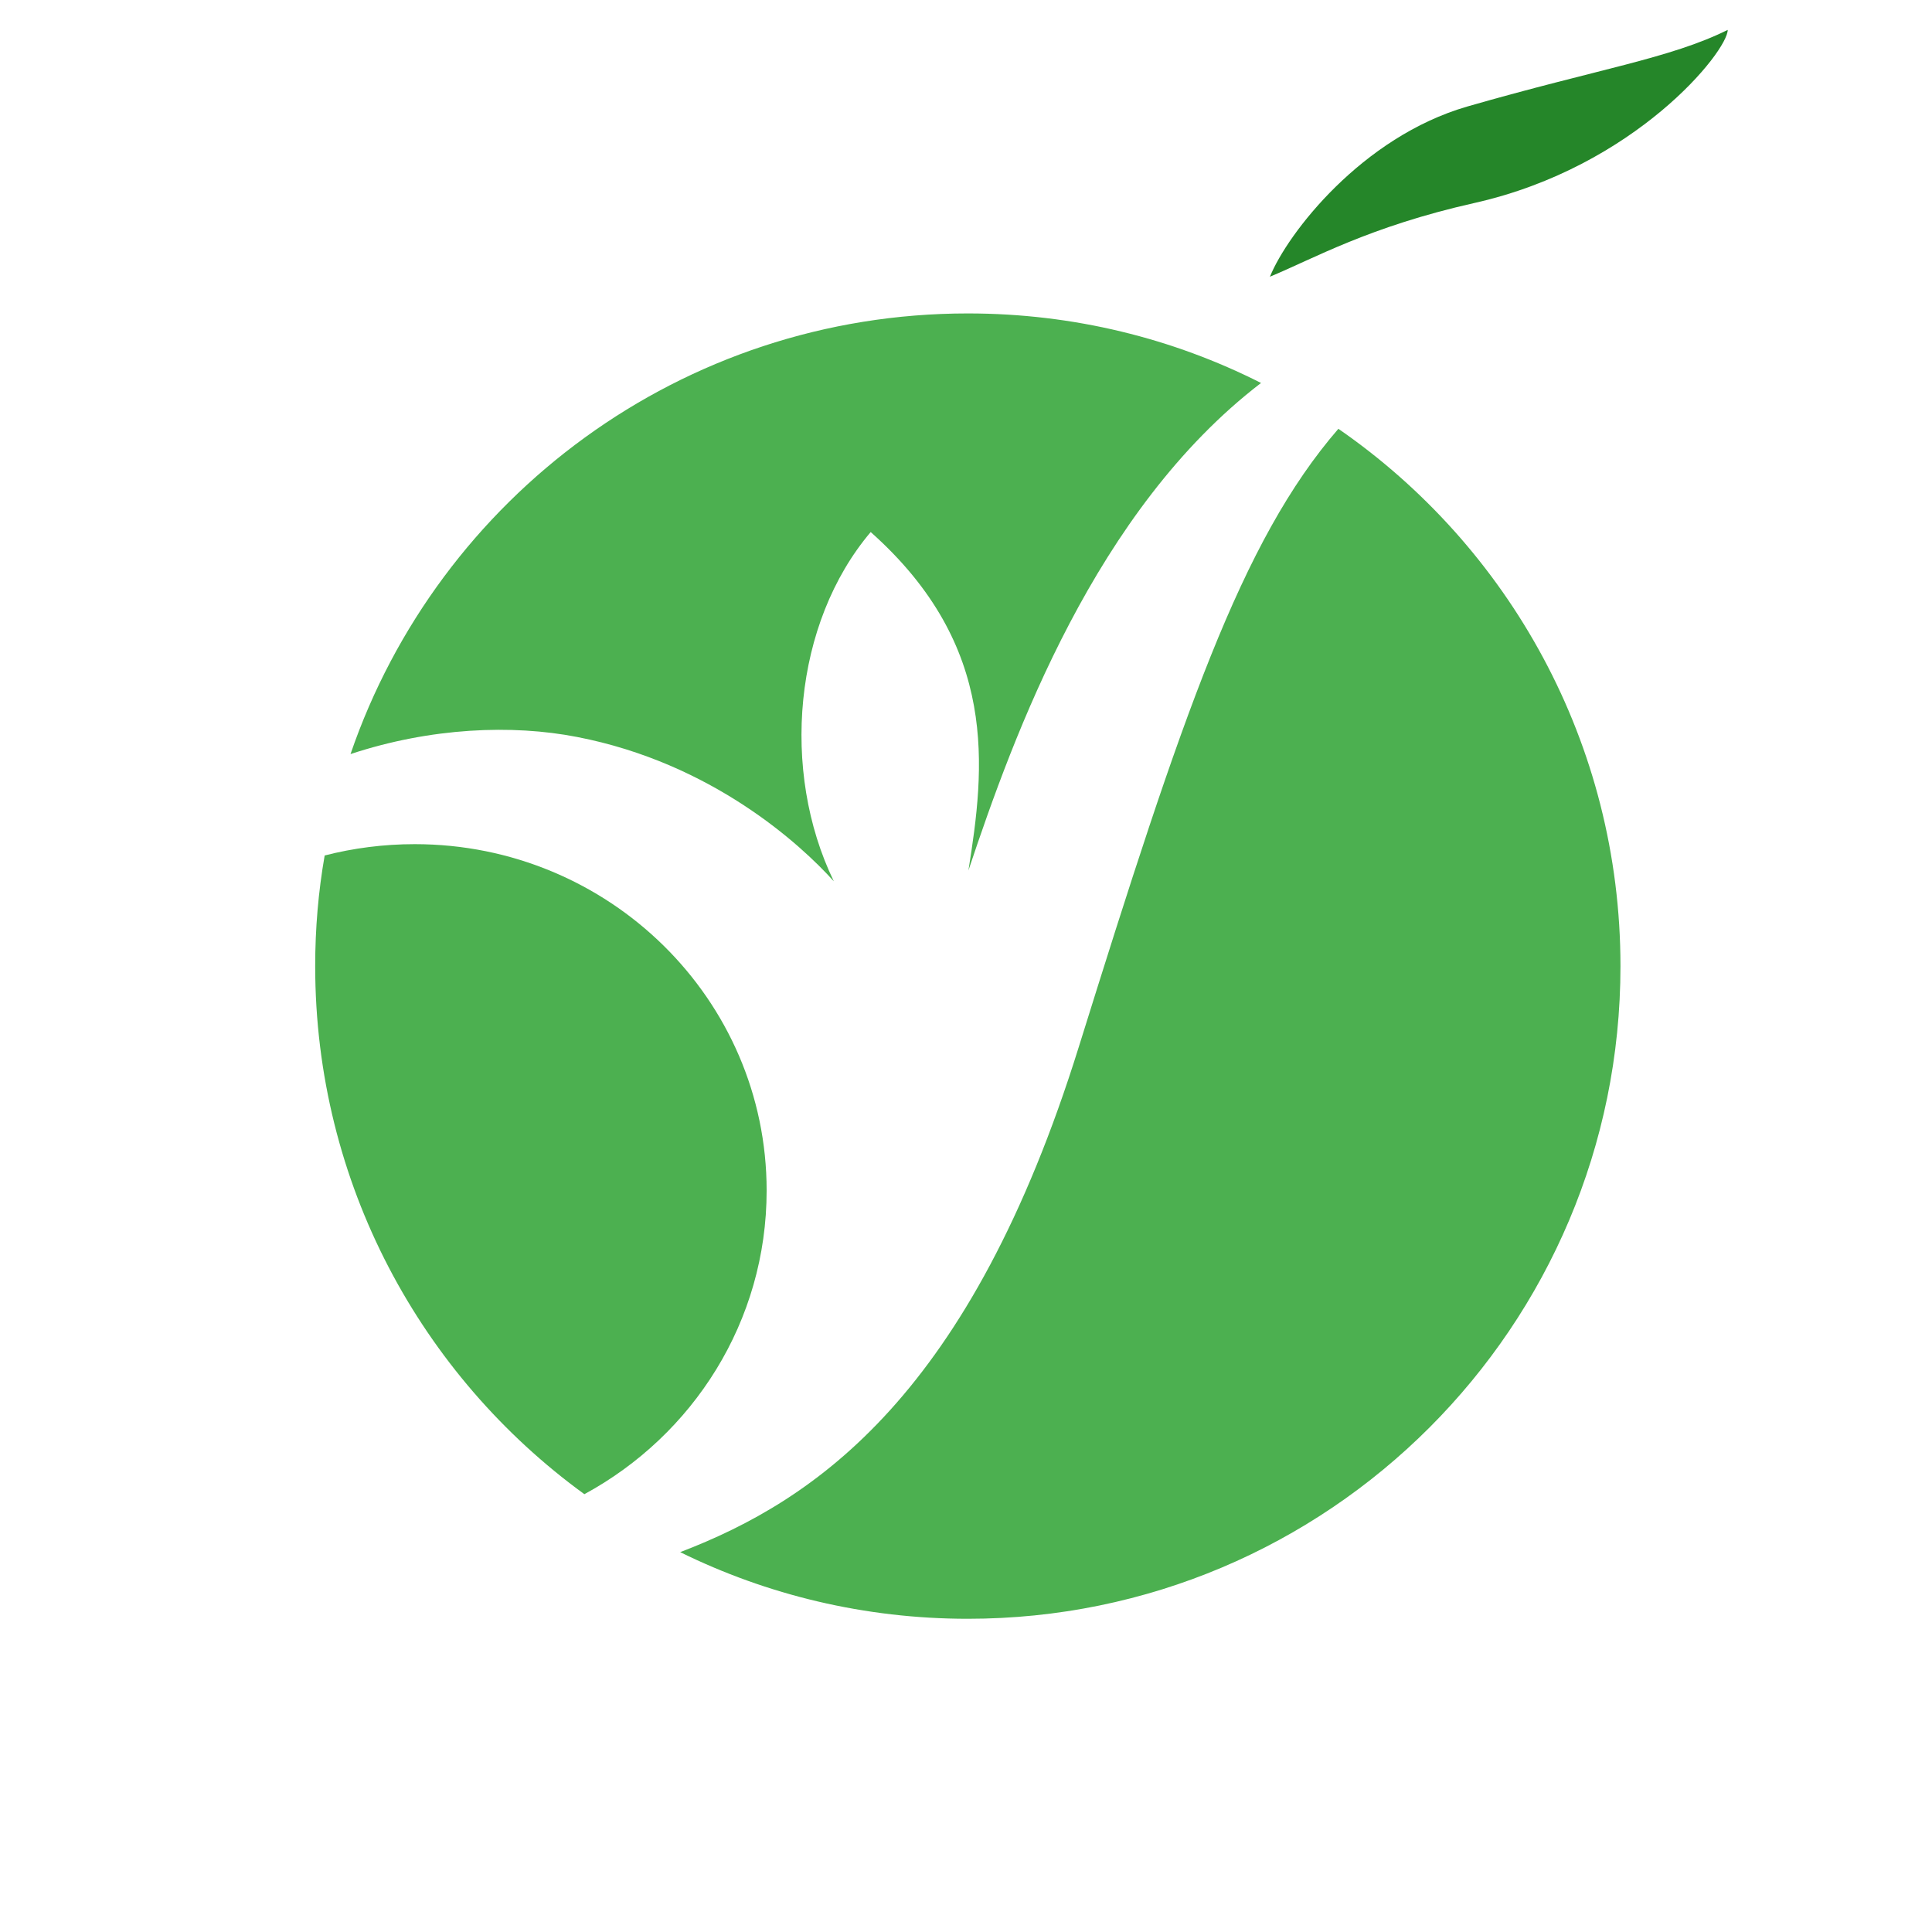
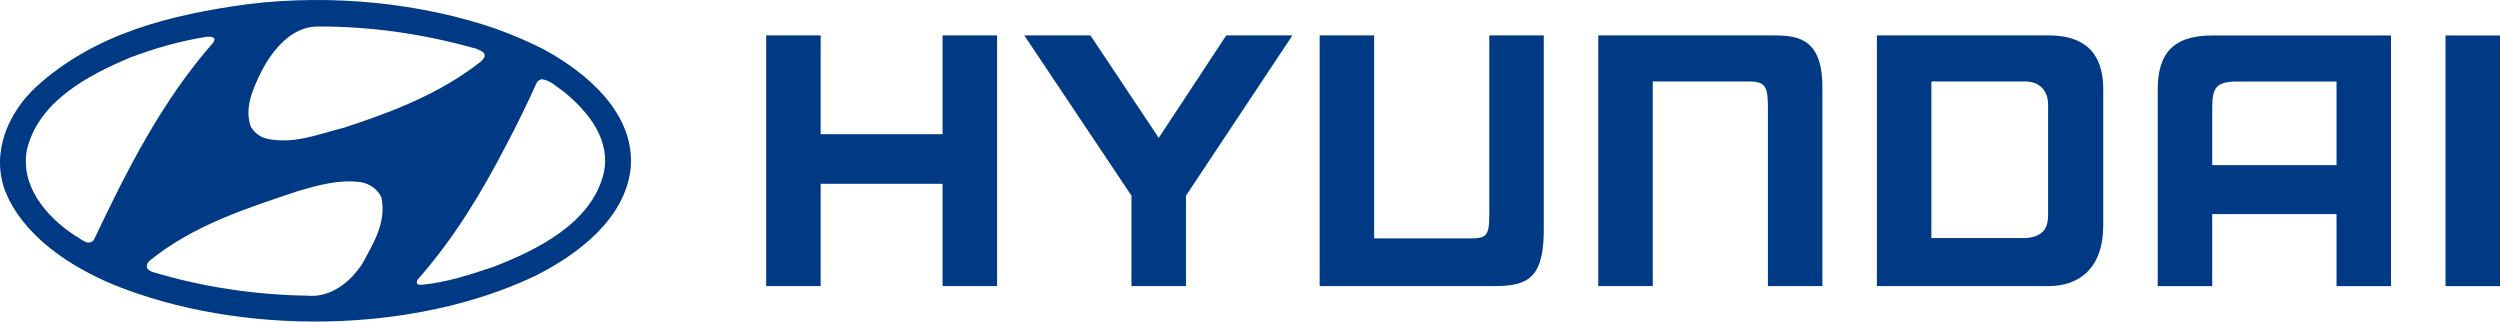
- <svg xmlns="http://www.w3.org/2000/svg" width="331" height="331" viewBox="0 0 331 331" fill="none">
-   <path d="M216.047 65.612C187.664 87.362 173.72 125.763 165.913 149.138C168.711 131.63 171.238 110.782 149.172 91.153C135.951 106.766 133.694 132.081 142.855 150.988C137.169 144.671 121.962 130.727 98.858 126.26C87.757 124.094 73.859 124.635 60.051 129.193C75.123 85.241 116.773 53.699 165.823 53.699C183.918 53.699 200.975 57.986 216.047 65.612Z" fill="#4CB050" />
-   <path d="M277.627 165.518C277.627 227.294 227.583 277.338 165.808 277.338C148.119 277.338 131.377 273.231 116.531 265.921C139.906 256.986 166.304 238.846 184.85 179.281C202.494 122.74 212.602 92.732 229.298 73.464C258.494 93.635 277.627 127.343 277.627 165.518Z" fill="#4CB050" />
-   <path d="M131.344 203.965C131.344 226.392 118.754 245.885 100.118 255.993C72.185 235.687 54 202.746 54 165.518C54 159.065 54.541 152.748 55.624 146.566C60.543 145.302 65.732 144.625 71.057 144.625C104.359 144.625 131.344 171.204 131.344 203.965Z" fill="#4CB050" />
-   <path d="M295.999 5.122C295.999 8.777 280.16 28.587 252.634 34.769C234.539 38.83 225.018 44.335 217.572 47.404C220.596 39.958 233.321 23.487 251.371 18.253C273.933 11.755 286.072 10.04 295.999 5.122Z" fill="#258629" />
+ <svg xmlns="http://www.w3.org/2000/svg" version="1.1" id="Layer_1" width="1000" height="128.62" viewBox="0 0 1000 128.62" overflow="visible" enable-background="new 0 0 371.549 47.788" xml:space="preserve" style="overflow:visible">
+   <defs id="defs837" />
+   <g id="g832" transform="matrix(2.691433,0,0,2.691433,3.9289753e-4,0.00201068)">
+     <path d="m 347.254,12.112 h -15.209 c -2.553,0.151 -3.266,0.784 -3.266,3.883 v 8.543 h 18.475 z m 8.098,-6.841 v 37.252 h -8.098 V 31.815 h -18.475 v 10.708 h -8.098 V 13.319 c 0,-5.16 2.09,-8.048 8.098,-8.048 z m -42.768,8.041 v 20.16 c 0,6.418 -3.605,9.044 -8.099,9.044 H 278.942 V 5.264 h 25.543 c 6.898,0 8.099,4.386 8.099,8.048 z m -8.195,2.242 c 0,-2.041 -1.244,-3.449 -3.422,-3.449 h -13.926 v 23.276 l 13.926,-10e-4 c 3.172,-0.161 3.422,-2.063 3.422,-3.572 z M 113.868,5.264 h 8.098 v 14.683 h 18.118 V 5.264 h 8.098 v 37.251 h -8.098 V 27.313 h -18.118 v 15.202 h -8.098 V 5.264 Z m 48.193,0 10.152,15.229 10.03,-15.229 h 9.833 L 176.258,29.08 v 13.436 h -8.099 V 29.078 L 152.231,5.264 Z m 75.472,0 h 26.096 c 3.719,0 7.32,0.522 7.215,8.048 v 29.204 h -8.098 V 15.988 c 0,-3.208 -0.385,-3.883 -2.902,-3.883 h -14.211 v 30.411 h -8.1 z m 134.016,0.007 v 37.252 h -8.1 V 5.271 Z M 196.126,42.516 h 26.094 c 5.188,0 7.321,-1.501 7.216,-8.981 V 5.264 h -8.098 v 26.593 c 0,3.188 -0.385,3.575 -2.902,3.575 H 204.225 L 204.224,5.264 h -8.098 z" id="path828" style="clip-rule:evenodd;fill:#003984;fill-rule:evenodd" />
+     <path d="m 56.707,29.416 c 0.714,3.69 -1.22,6.755 -2.827,9.73 -1.785,2.768 -4.731,5.147 -8.272,4.791 -7.946,-0.119 -15.712,-1.339 -22.914,-3.512 -0.327,-0.089 -0.654,-0.298 -0.833,-0.595 -0.149,-0.417 0.06,-0.804 0.357,-1.071 6.577,-5.327 14.403,-7.796 22.14,-10.386 2.886,-0.833 5.952,-1.726 9.195,-1.309 1.338,0.179 2.677,1.102 3.154,2.352 z M 83.816,13.645 c 3.69,3.035 7.023,7.172 5.892,12.171 -1.845,7.38 -9.879,11.308 -16.277,13.807 -3.482,1.161 -6.993,2.352 -10.802,2.709 -0.238,-0.03 -0.625,0.029 -0.685,-0.328 l 0.089,-0.416 c 5.416,-6.101 9.522,-12.944 13.124,-19.878 1.666,-3.125 3.214,-6.338 4.642,-9.493 0.208,-0.238 0.417,-0.357 0.655,-0.446 1.338,0.118 2.291,1.16 3.362,1.874 z M 31.888,5.789 31.769,6.235 C 23.943,15.132 18.795,25.458 13.915,35.724 12.963,36.617 12.04,35.426 11.177,35.039 6.832,32.183 2.904,27.57 4.035,22.095 5.85,14.954 13.2,11.145 19.331,8.557 c 3.63,-1.369 7.41,-2.47 11.397,-3.095 0.417,-10e-4 0.952,-0.06 1.16,0.327 z m 38.835,1.428 c 0.446,0.238 0.982,0.327 1.25,0.773 0.238,0.506 -0.238,0.833 -0.506,1.161 -6.16,4.82 -13.212,7.499 -20.414,9.85 -3.661,0.893 -7.351,2.5 -11.427,1.607 -0.953,-0.238 -1.815,-0.863 -2.351,-1.786 -1.012,-2.797 0.357,-5.713 1.547,-8.153 1.577,-3.065 4.375,-6.666 8.243,-6.725 8.332,-0.06 16.188,1.19 23.658,3.273 z M 81.019,7.455 C 87.328,10.907 94.47,16.977 93.726,25.071 92.863,32.57 85.87,37.807 79.621,40.962 61.379,49.681 35.758,49.948 16.921,42.331 10.552,39.683 3.41,35.13 0.731,28.285 -1.322,22.661 1.177,16.799 5.374,12.901 14.152,4.926 25.341,2.189 36.858,0.611 c 12.499,-1.518 25.651,-0.179 36.84,3.66 2.5,0.923 4.97,1.935 7.321,3.184 z" id="path830" style="clip-rule:evenodd;fill:#003984;fill-rule:evenodd" />
+   </g>
</svg>
